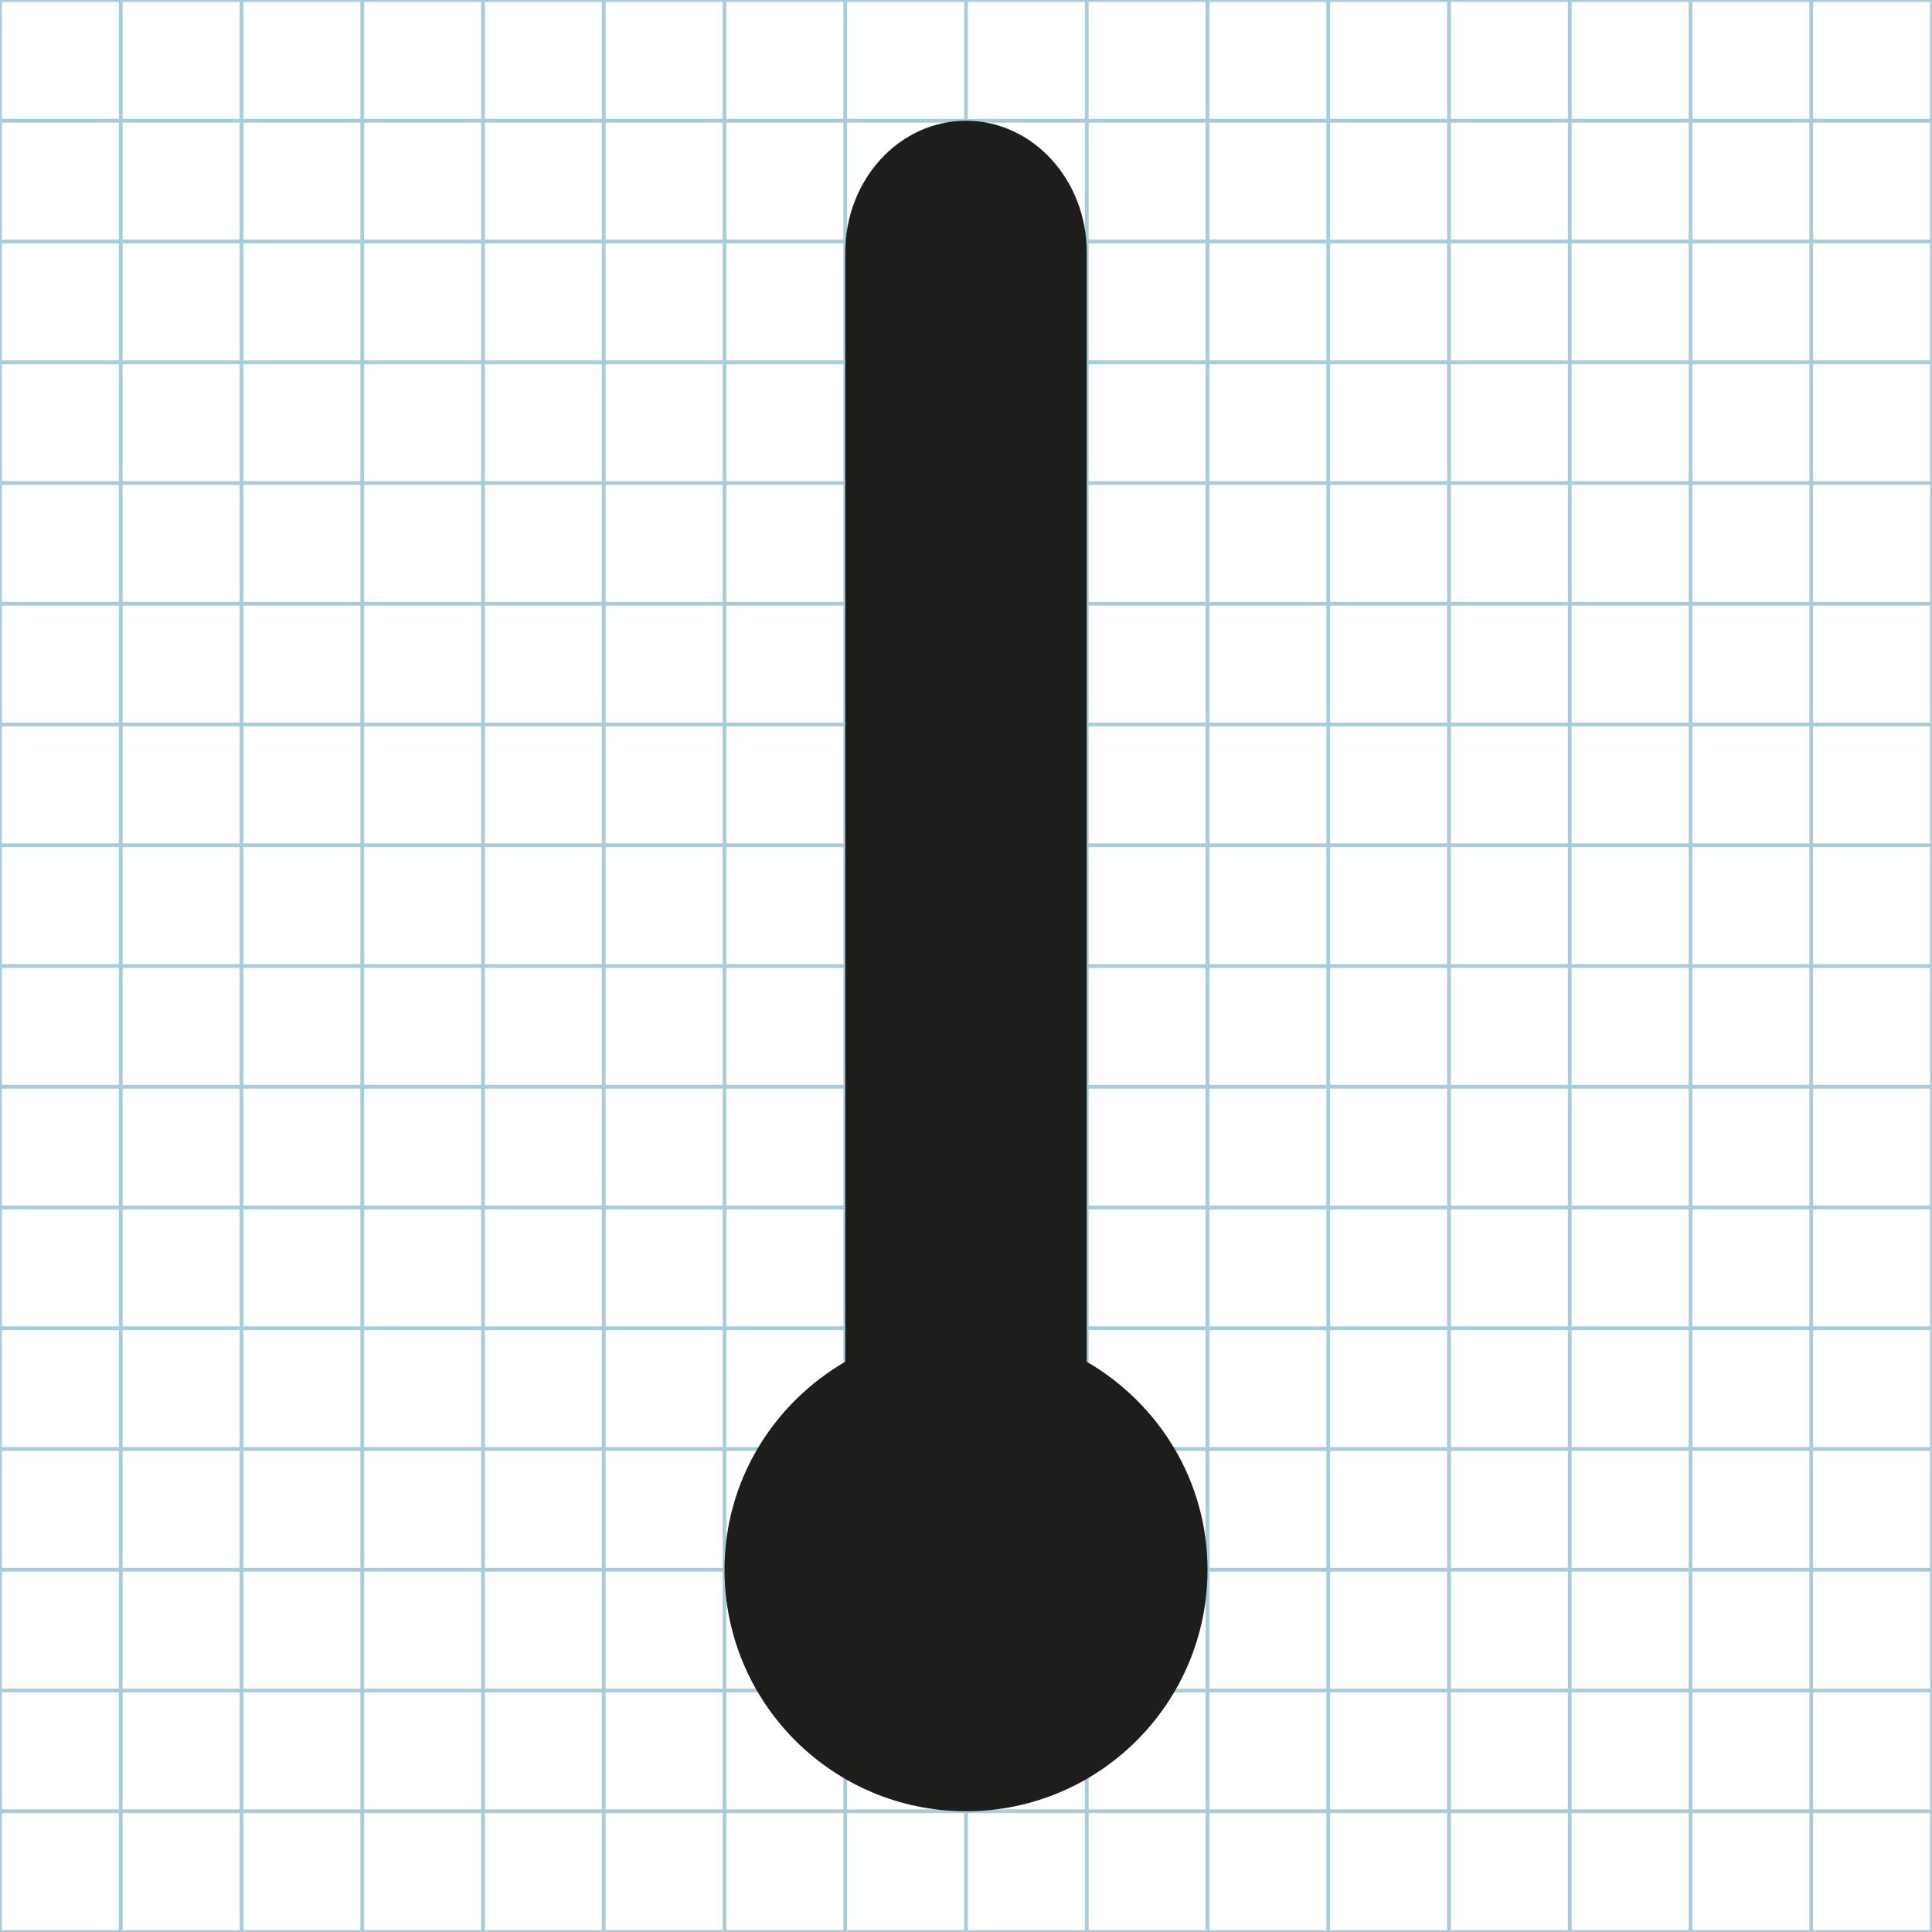
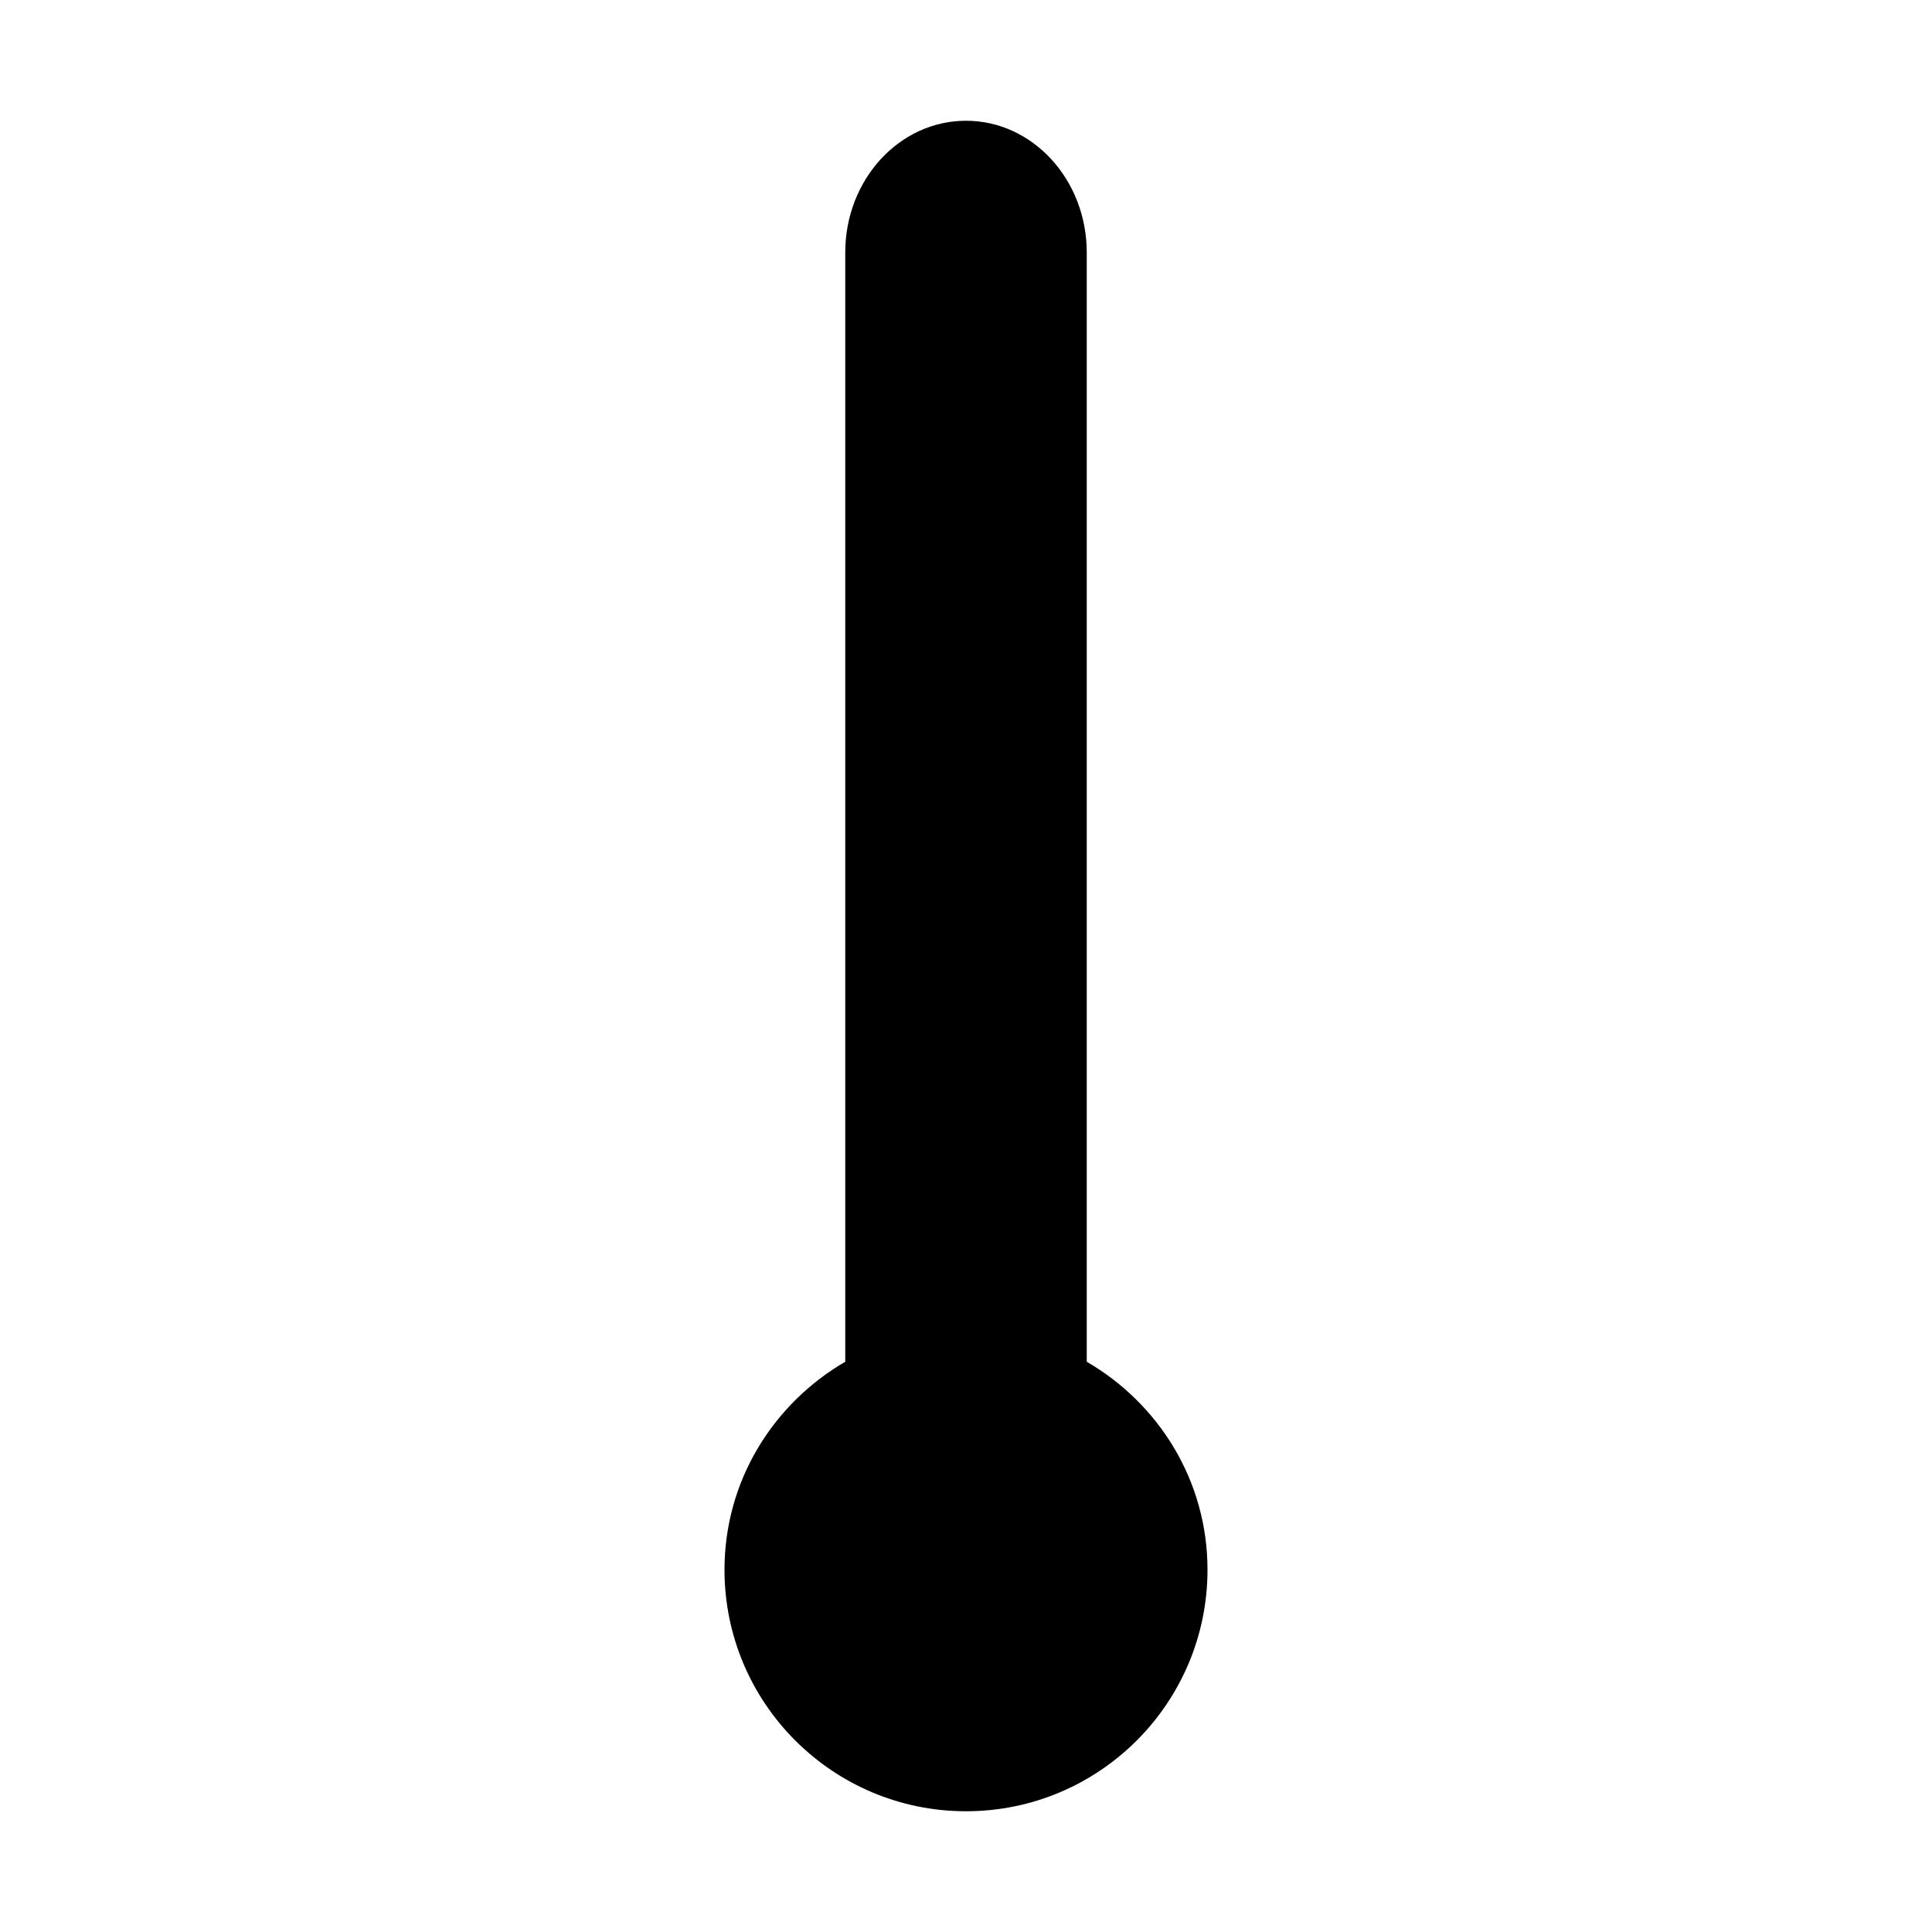
<svg xmlns="http://www.w3.org/2000/svg" version="1.1" id="Layer_1" x="0px" y="0px" width="512px" height="512px" viewBox="0 0 512 512" enable-background="new 0 0 512 512" xml:space="preserve">
-   <g id="Grid_1_">
-     <g id="Layer_1_1_">
-       <g id="Grid">
-         <g>
-           <rect fill="none" stroke="#A9CCDB" stroke-miterlimit="10" width="512" height="512" />
-           <line fill="none" stroke="#A9CCDB" stroke-miterlimit="10" x1="0" y1="480" x2="512" y2="480" />
-           <line fill="none" stroke="#A9CCDB" stroke-miterlimit="10" x1="0" y1="448" x2="512" y2="448" />
-           <line fill="none" stroke="#A9CCDB" stroke-miterlimit="10" x1="0" y1="416" x2="512" y2="416" />
-           <line fill="none" stroke="#A9CCDB" stroke-miterlimit="10" x1="0" y1="384" x2="512" y2="384" />
-           <line fill="none" stroke="#A9CCDB" stroke-miterlimit="10" x1="0" y1="352" x2="512" y2="352" />
-           <line fill="none" stroke="#A9CCDB" stroke-miterlimit="10" x1="0" y1="320" x2="512" y2="320" />
-           <line fill="none" stroke="#A9CCDB" stroke-miterlimit="10" x1="0" y1="288" x2="512" y2="288" />
-           <line fill="none" stroke="#A9CCDB" stroke-miterlimit="10" x1="0" y1="256" x2="512" y2="256" />
-           <line fill="none" stroke="#A9CCDB" stroke-miterlimit="10" x1="0" y1="224" x2="512" y2="224" />
-           <line fill="none" stroke="#A9CCDB" stroke-miterlimit="10" x1="0" y1="192" x2="512" y2="192" />
-           <line fill="none" stroke="#A9CCDB" stroke-miterlimit="10" x1="0" y1="160" x2="512" y2="160" />
-           <line fill="none" stroke="#A9CCDB" stroke-miterlimit="10" x1="0" y1="128" x2="512" y2="128" />
-           <line fill="none" stroke="#A9CCDB" stroke-miterlimit="10" x1="0" y1="96" x2="512" y2="96" />
-           <line fill="none" stroke="#A9CCDB" stroke-miterlimit="10" x1="0" y1="64" x2="512" y2="64" />
-           <line fill="none" stroke="#A9CCDB" stroke-miterlimit="10" x1="0" y1="32" x2="512" y2="32" />
-           <line fill="none" stroke="#A9CCDB" stroke-miterlimit="10" x1="480" y1="0" x2="480" y2="512" />
-           <line fill="none" stroke="#A9CCDB" stroke-miterlimit="10" x1="448" y1="0" x2="448" y2="512" />
-           <line fill="none" stroke="#A9CCDB" stroke-miterlimit="10" x1="416" y1="0" x2="416" y2="512" />
-           <line fill="none" stroke="#A9CCDB" stroke-miterlimit="10" x1="384" y1="0" x2="384" y2="512" />
-           <line fill="none" stroke="#A9CCDB" stroke-miterlimit="10" x1="352" y1="0" x2="352" y2="512" />
-           <line fill="none" stroke="#A9CCDB" stroke-miterlimit="10" x1="320" y1="0" x2="320" y2="512" />
-           <line fill="none" stroke="#A9CCDB" stroke-miterlimit="10" x1="288" y1="0" x2="288" y2="512" />
-           <line fill="none" stroke="#A9CCDB" stroke-miterlimit="10" x1="256" y1="0" x2="256" y2="512" />
-           <line fill="none" stroke="#A9CCDB" stroke-miterlimit="10" x1="224" y1="0" x2="224" y2="512" />
-           <line fill="none" stroke="#A9CCDB" stroke-miterlimit="10" x1="192" y1="0" x2="192" y2="512" />
-           <line fill="none" stroke="#A9CCDB" stroke-miterlimit="10" x1="160" y1="0" x2="160" y2="512" />
-           <line fill="none" stroke="#A9CCDB" stroke-miterlimit="10" x1="128" y1="0" x2="128" y2="512" />
-           <line fill="none" stroke="#A9CCDB" stroke-miterlimit="10" x1="96" y1="0" x2="96" y2="512" />
-           <line fill="none" stroke="#A9CCDB" stroke-miterlimit="10" x1="64" y1="0" x2="64" y2="512" />
-           <line fill="none" stroke="#A9CCDB" stroke-miterlimit="10" x1="32" y1="0" x2="32" y2="512" />
-         </g>
-       </g>
-     </g>
-   </g>
-   <path fill-rule="evenodd" clip-rule="evenodd" fill="#1D1D1B" d="M288,360.875V66.917C288,47.625,273.666,32,256,32  c-17.667,0-32,15.625-32,34.917v293.958c-19.042,11.083-32,31.501-32,55.125c0,35.333,28.666,64,64,64c35.333,0,64-28.667,64-64  C320,392.376,307.062,371.958,288,360.875z" />
+   <path fill-rule="evenodd" clip-rule="evenodd" d="M288,360.875V66.917C288,47.625,273.666,32,256,32  c-17.667,0-32,15.625-32,34.917v293.958c-19.042,11.083-32,31.501-32,55.125c0,35.333,28.666,64,64,64c35.333,0,64-28.667,64-64  C320,392.376,307.062,371.958,288,360.875z" />
</svg>
